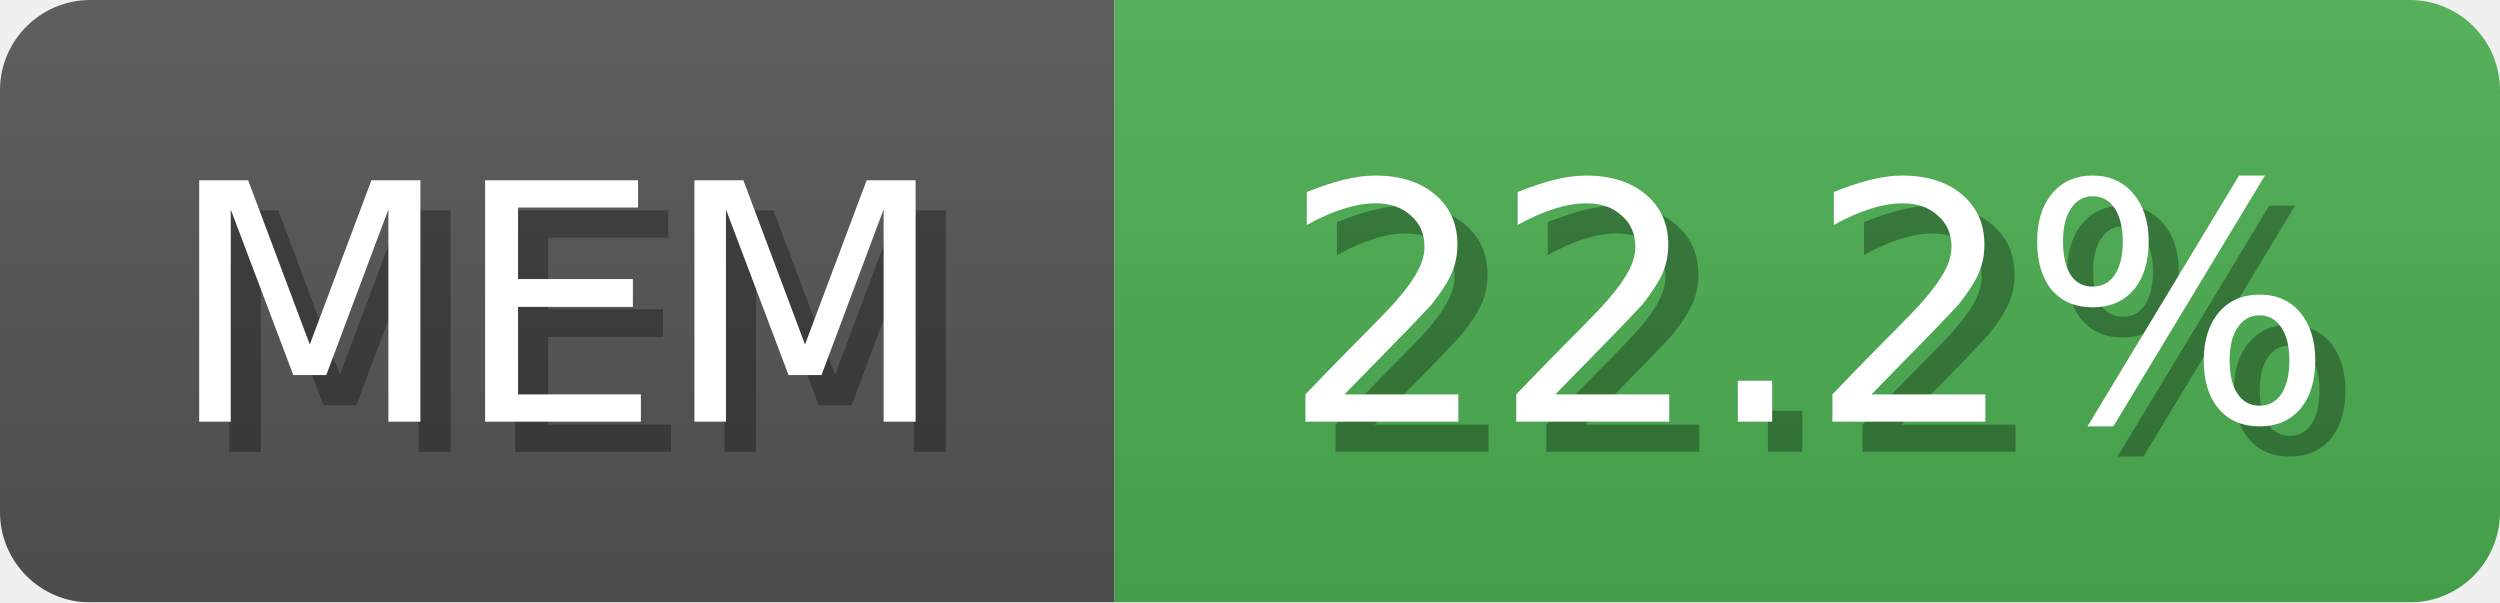
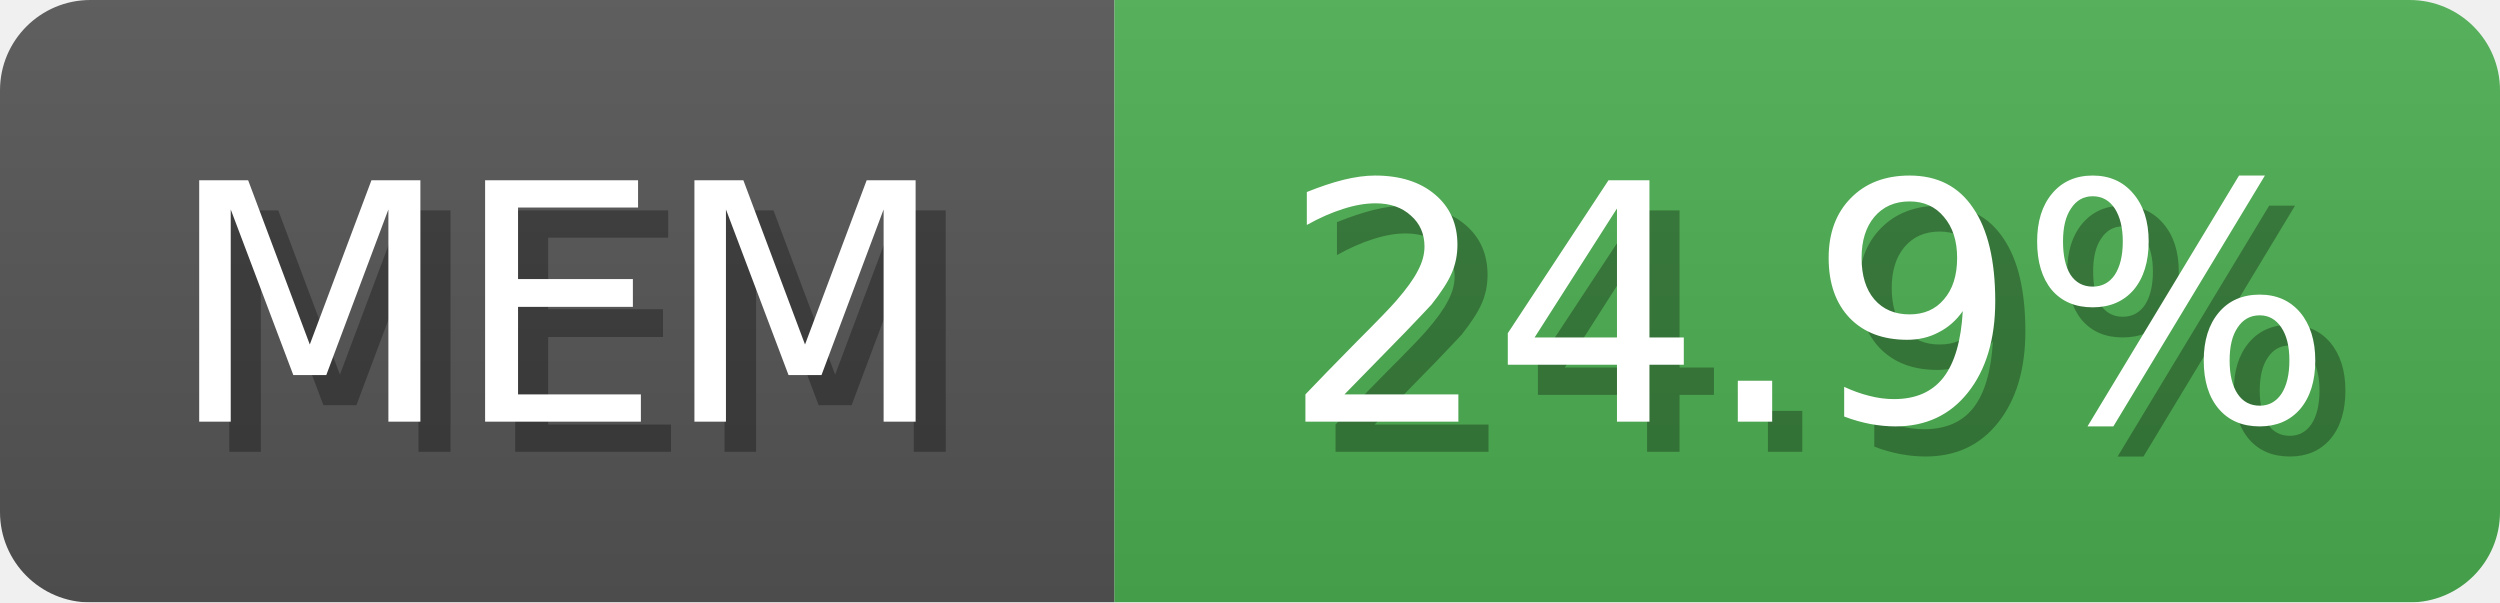
<svg xmlns="http://www.w3.org/2000/svg" width="83" height="20">
  <linearGradient id="b" x2="0" y2="100%">
    <stop offset="0" stop-color="#bbb" stop-opacity=".1" />
    <stop offset="1" stop-opacity=".1" />
  </linearGradient>
-   <mask id="anybadge_130">
+   <mask id="anybadge_26">
    <rect width="83" height="20" rx="3" fill="#fff" />
  </mask>
-   <g mask="url(#anybadge_130)">
+   <g mask="url(#anybadge_26)">
    <path fill="#555" d="M0 0h37v20H0z" />
    <path fill="#4CAF50" d="M37 0h46v20H37z" />
    <path fill="url(#b)" d="M0 0h83v20H0z" />
  </g>
  <g fill="#fff" text-anchor="middle" font-family="DejaVu Sans,Verdana,Geneva,sans-serif" font-size="11">
    <text x="19.5" y="15" fill="#010101" fill-opacity=".3">MEM</text>
    <text x="18.5" y="14">MEM</text>
  </g>
  <g fill="#fff" text-anchor="middle" font-family="DejaVu Sans,Verdana,Geneva,sans-serif" font-size="11">
-     <text x="61.0" y="15" fill="#010101" fill-opacity=".3">22.2%</text>
-     <text x="60.0" y="14">22.2%</text>
+     <text x="61.0" y="15" fill="#010101" fill-opacity=".3">24.9%</text>
+     <text x="60.0" y="14">24.9%</text>
  </g>
</svg>
